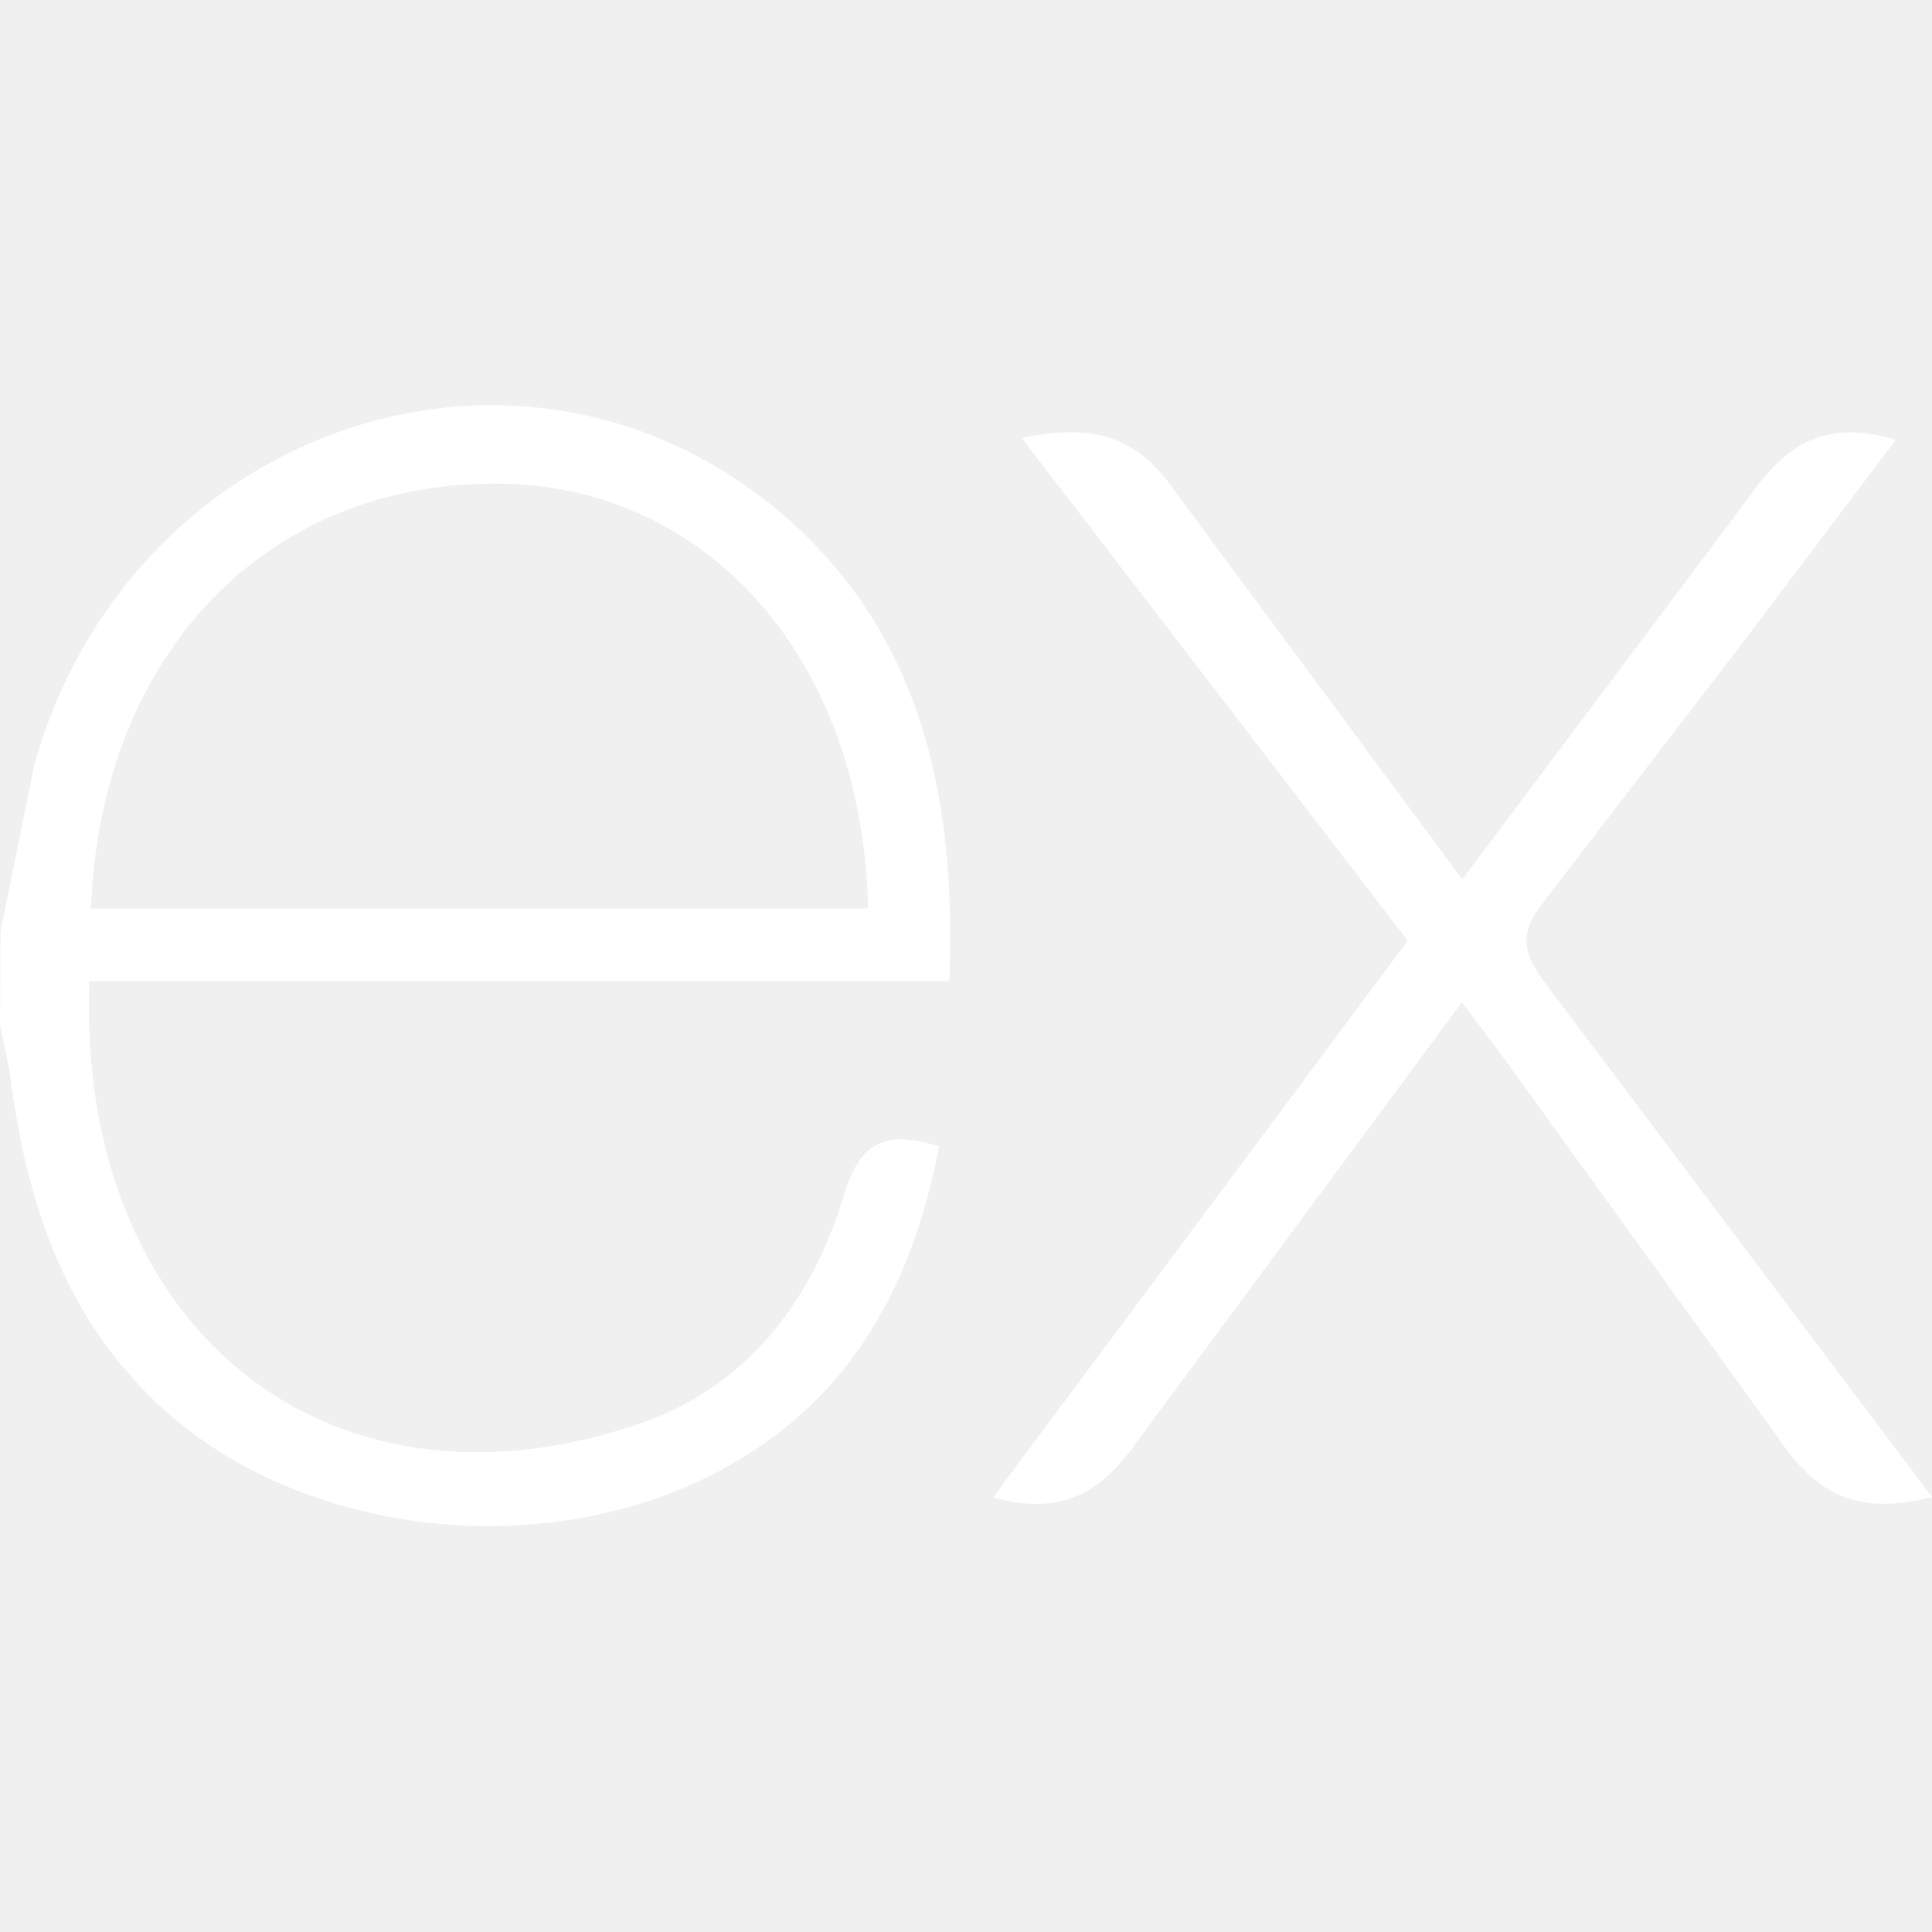
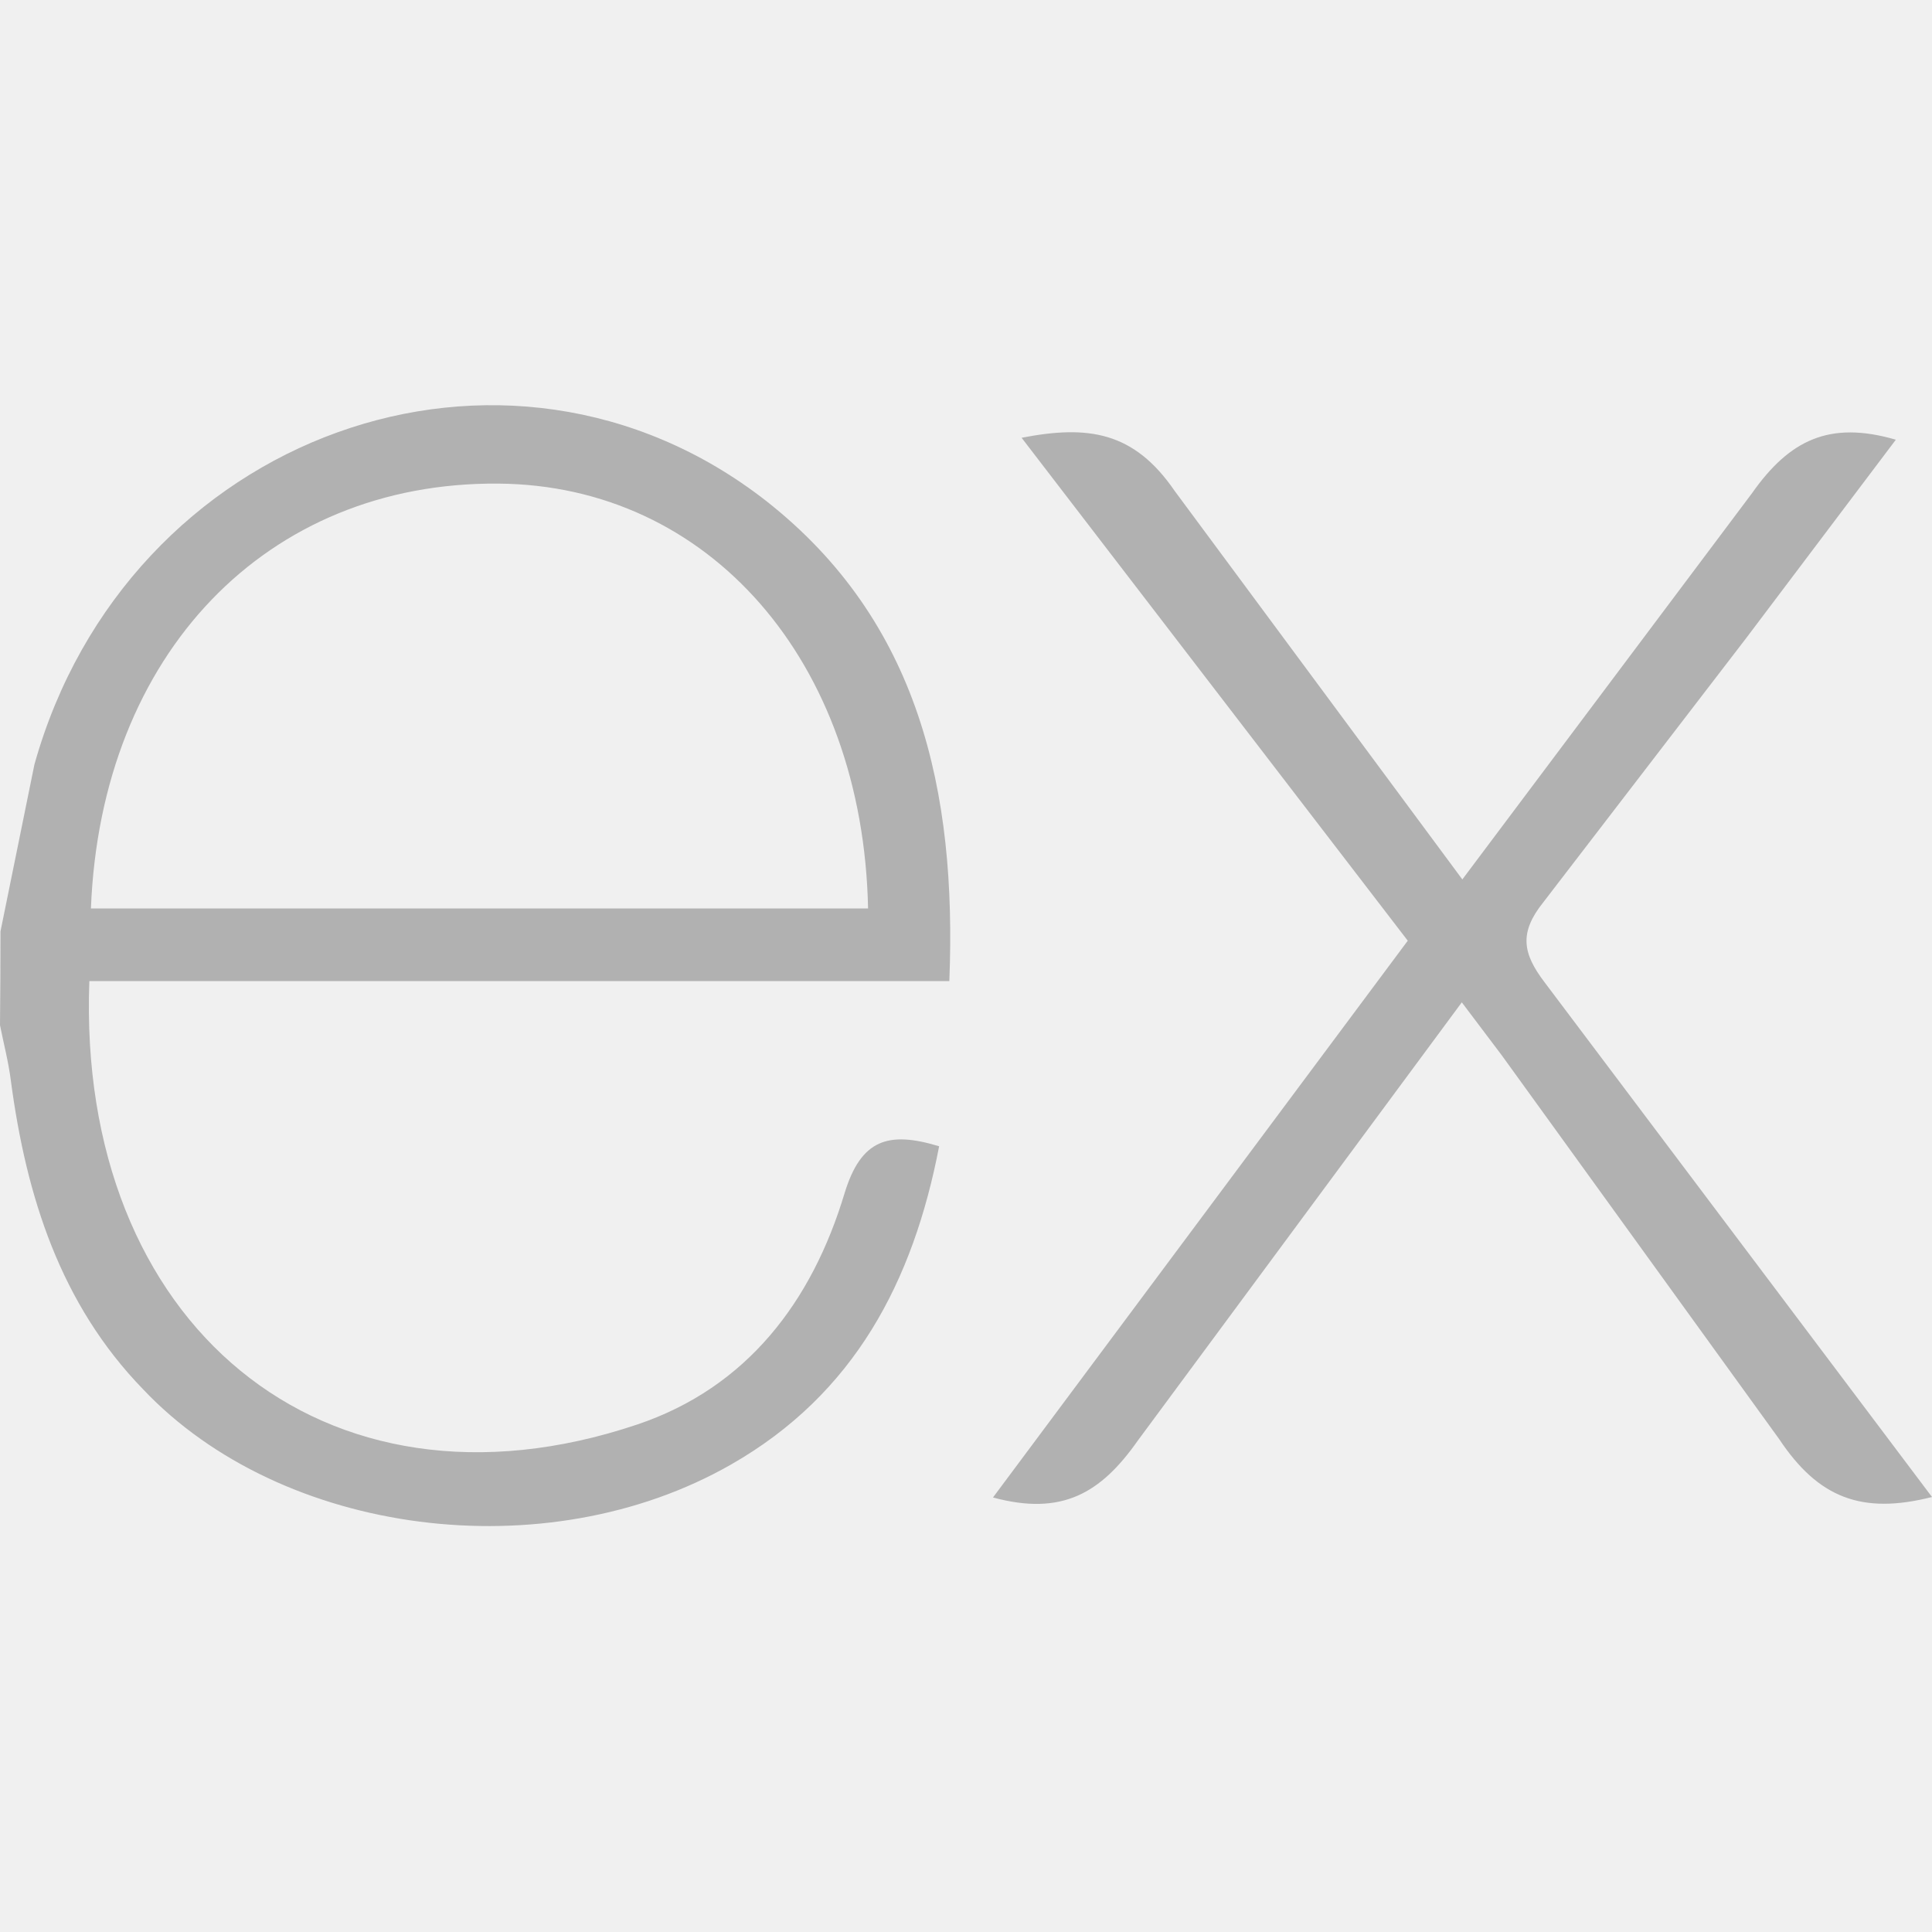
<svg xmlns="http://www.w3.org/2000/svg" id="SvgjsSvg1001" width="288" height="288" version="1.1">
  <defs id="SvgjsDefs1002" />
  <g id="SvgjsG1008">
-     <svg width="288" height="288" viewBox="0 0 32 32">
-       <path d="M32 24.795c-1.164.296-1.884.013-2.53-.957l-4.594-6.356-.664-.88-5.365 7.257c-.613.873-1.256 1.253-2.4.944l6.87-9.222-6.396-8.33c1.1-.214 1.86-.105 2.535.88l4.765 6.435 4.8-6.4c.615-.873 1.276-1.205 2.38-.883l-2.48 3.288-3.36 4.375c-.4.5-.345.842.023 1.325L32 24.795zM.008 15.427l.562-2.764C2.1 7.193 8.37 4.92 12.694 8.3c2.527 1.988 3.155 4.8 3.03 7.95H1.48c-.214 5.67 3.867 9.092 9.07 7.346 1.825-.613 2.9-2.042 3.438-3.83.273-.896.725-1.036 1.567-.78-.43 2.236-1.4 4.104-3.45 5.273-3.063 1.75-7.435 1.184-9.735-1.248C1 21.6.434 19.812.18 17.9c-.04-.316-.12-.617-.18-.92q.008-.776.008-1.552zm1.498-.38h12.872c-.084-4.1-2.637-7.012-6.126-7.037-3.83-.03-6.58 2.813-6.746 7.037z" fill="#ffffff" class="color000 svgShape" />
+     <svg width="288" height="288">
+       <svg width="288" height="288" viewBox="0 0 32 32">
+         <path fill="#b1b1b1" d="M32 24.795c-1.164.296-1.884.013-2.53-.957l-4.594-6.356-.664-.88-5.365 7.257c-.613.873-1.256 1.253-2.4.944l6.87-9.222-6.396-8.33c1.1-.214 1.86-.105 2.535.88l4.765 6.435 4.8-6.4c.615-.873 1.276-1.205 2.38-.883l-2.48 3.288-3.36 4.375c-.4.5-.345.842.023 1.325L32 24.795zM.008 15.427l.562-2.764C2.1 7.193 8.37 4.92 12.694 8.3c2.527 1.988 3.155 4.8 3.03 7.95H1.48c-.214 5.67 3.867 9.092 9.07 7.346 1.825-.613 2.9-2.042 3.438-3.83.273-.896.725-1.036 1.567-.78-.43 2.236-1.4 4.104-3.45 5.273-3.063 1.75-7.435 1.184-9.735-1.248C1 21.6.434 19.812.18 17.9c-.04-.316-.12-.617-.18-.92q.008-.776.008-1.552zm1.498-.38h12.872c-.084-4.1-2.637-7.012-6.126-7.037-3.83-.03-6.58 2.813-6.746 7.037z" class="color000 svgShape colorfff" />
+       </svg>
    </svg>
  </g>
</svg>
